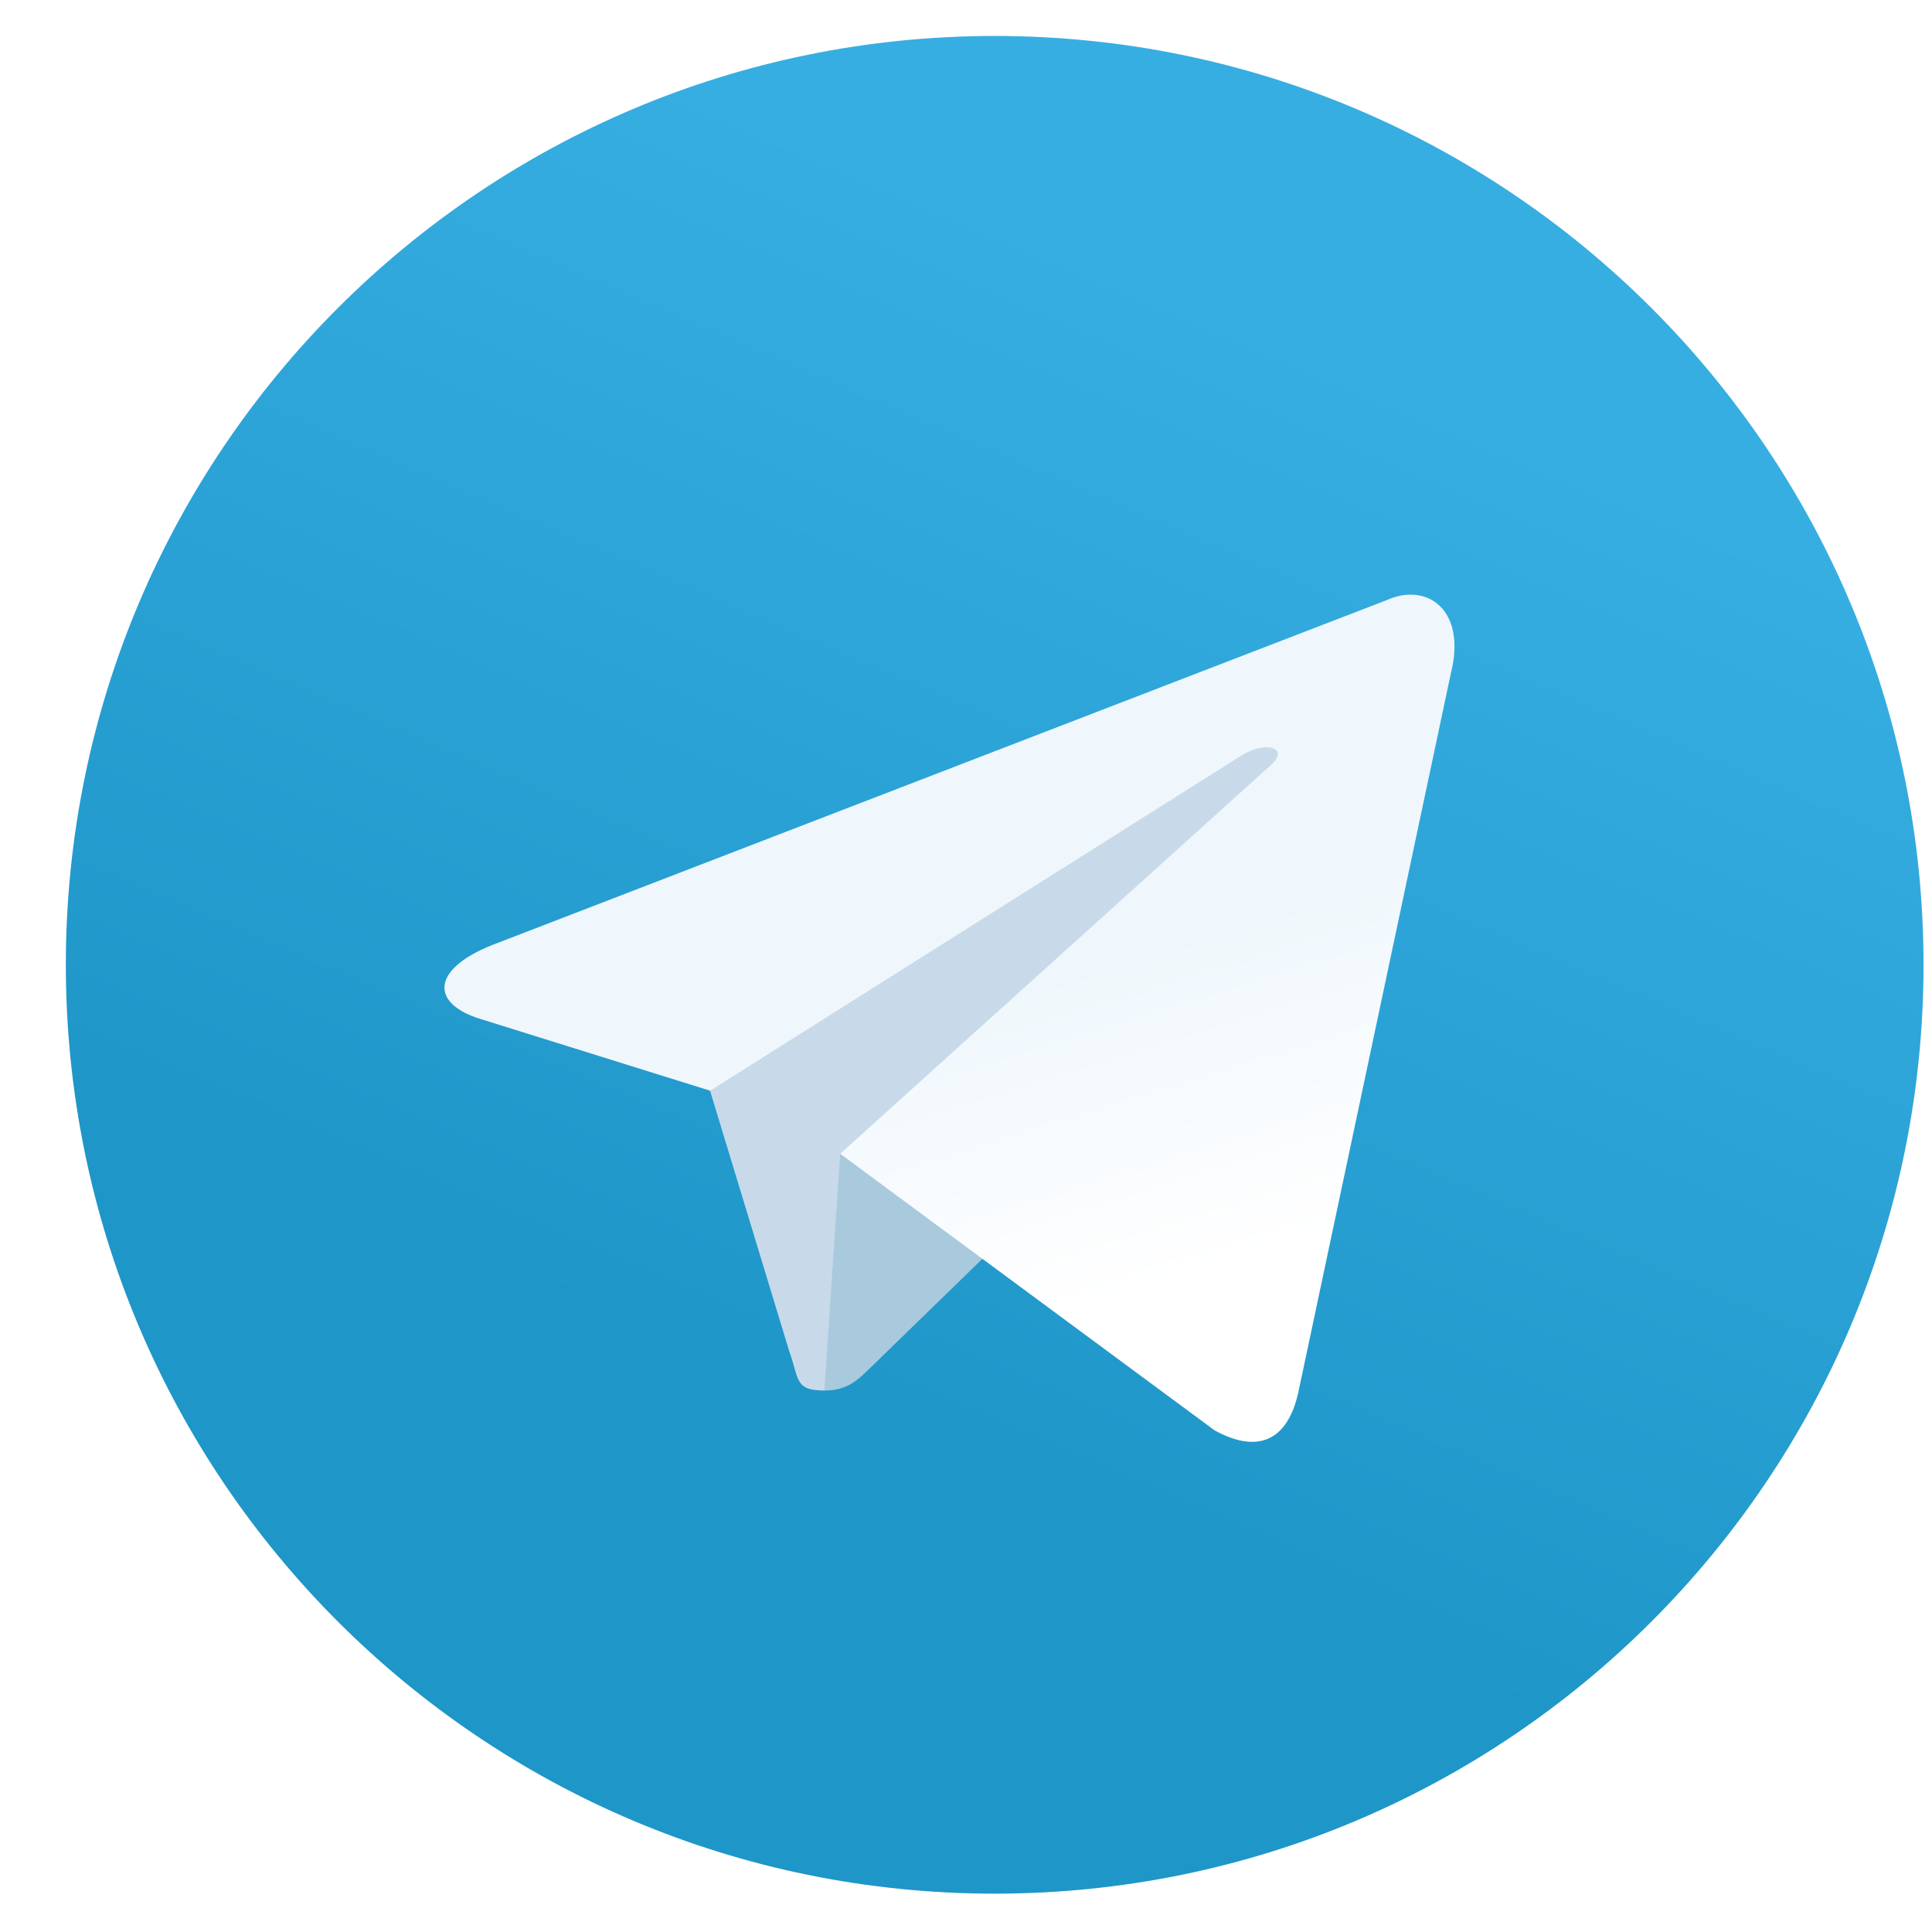
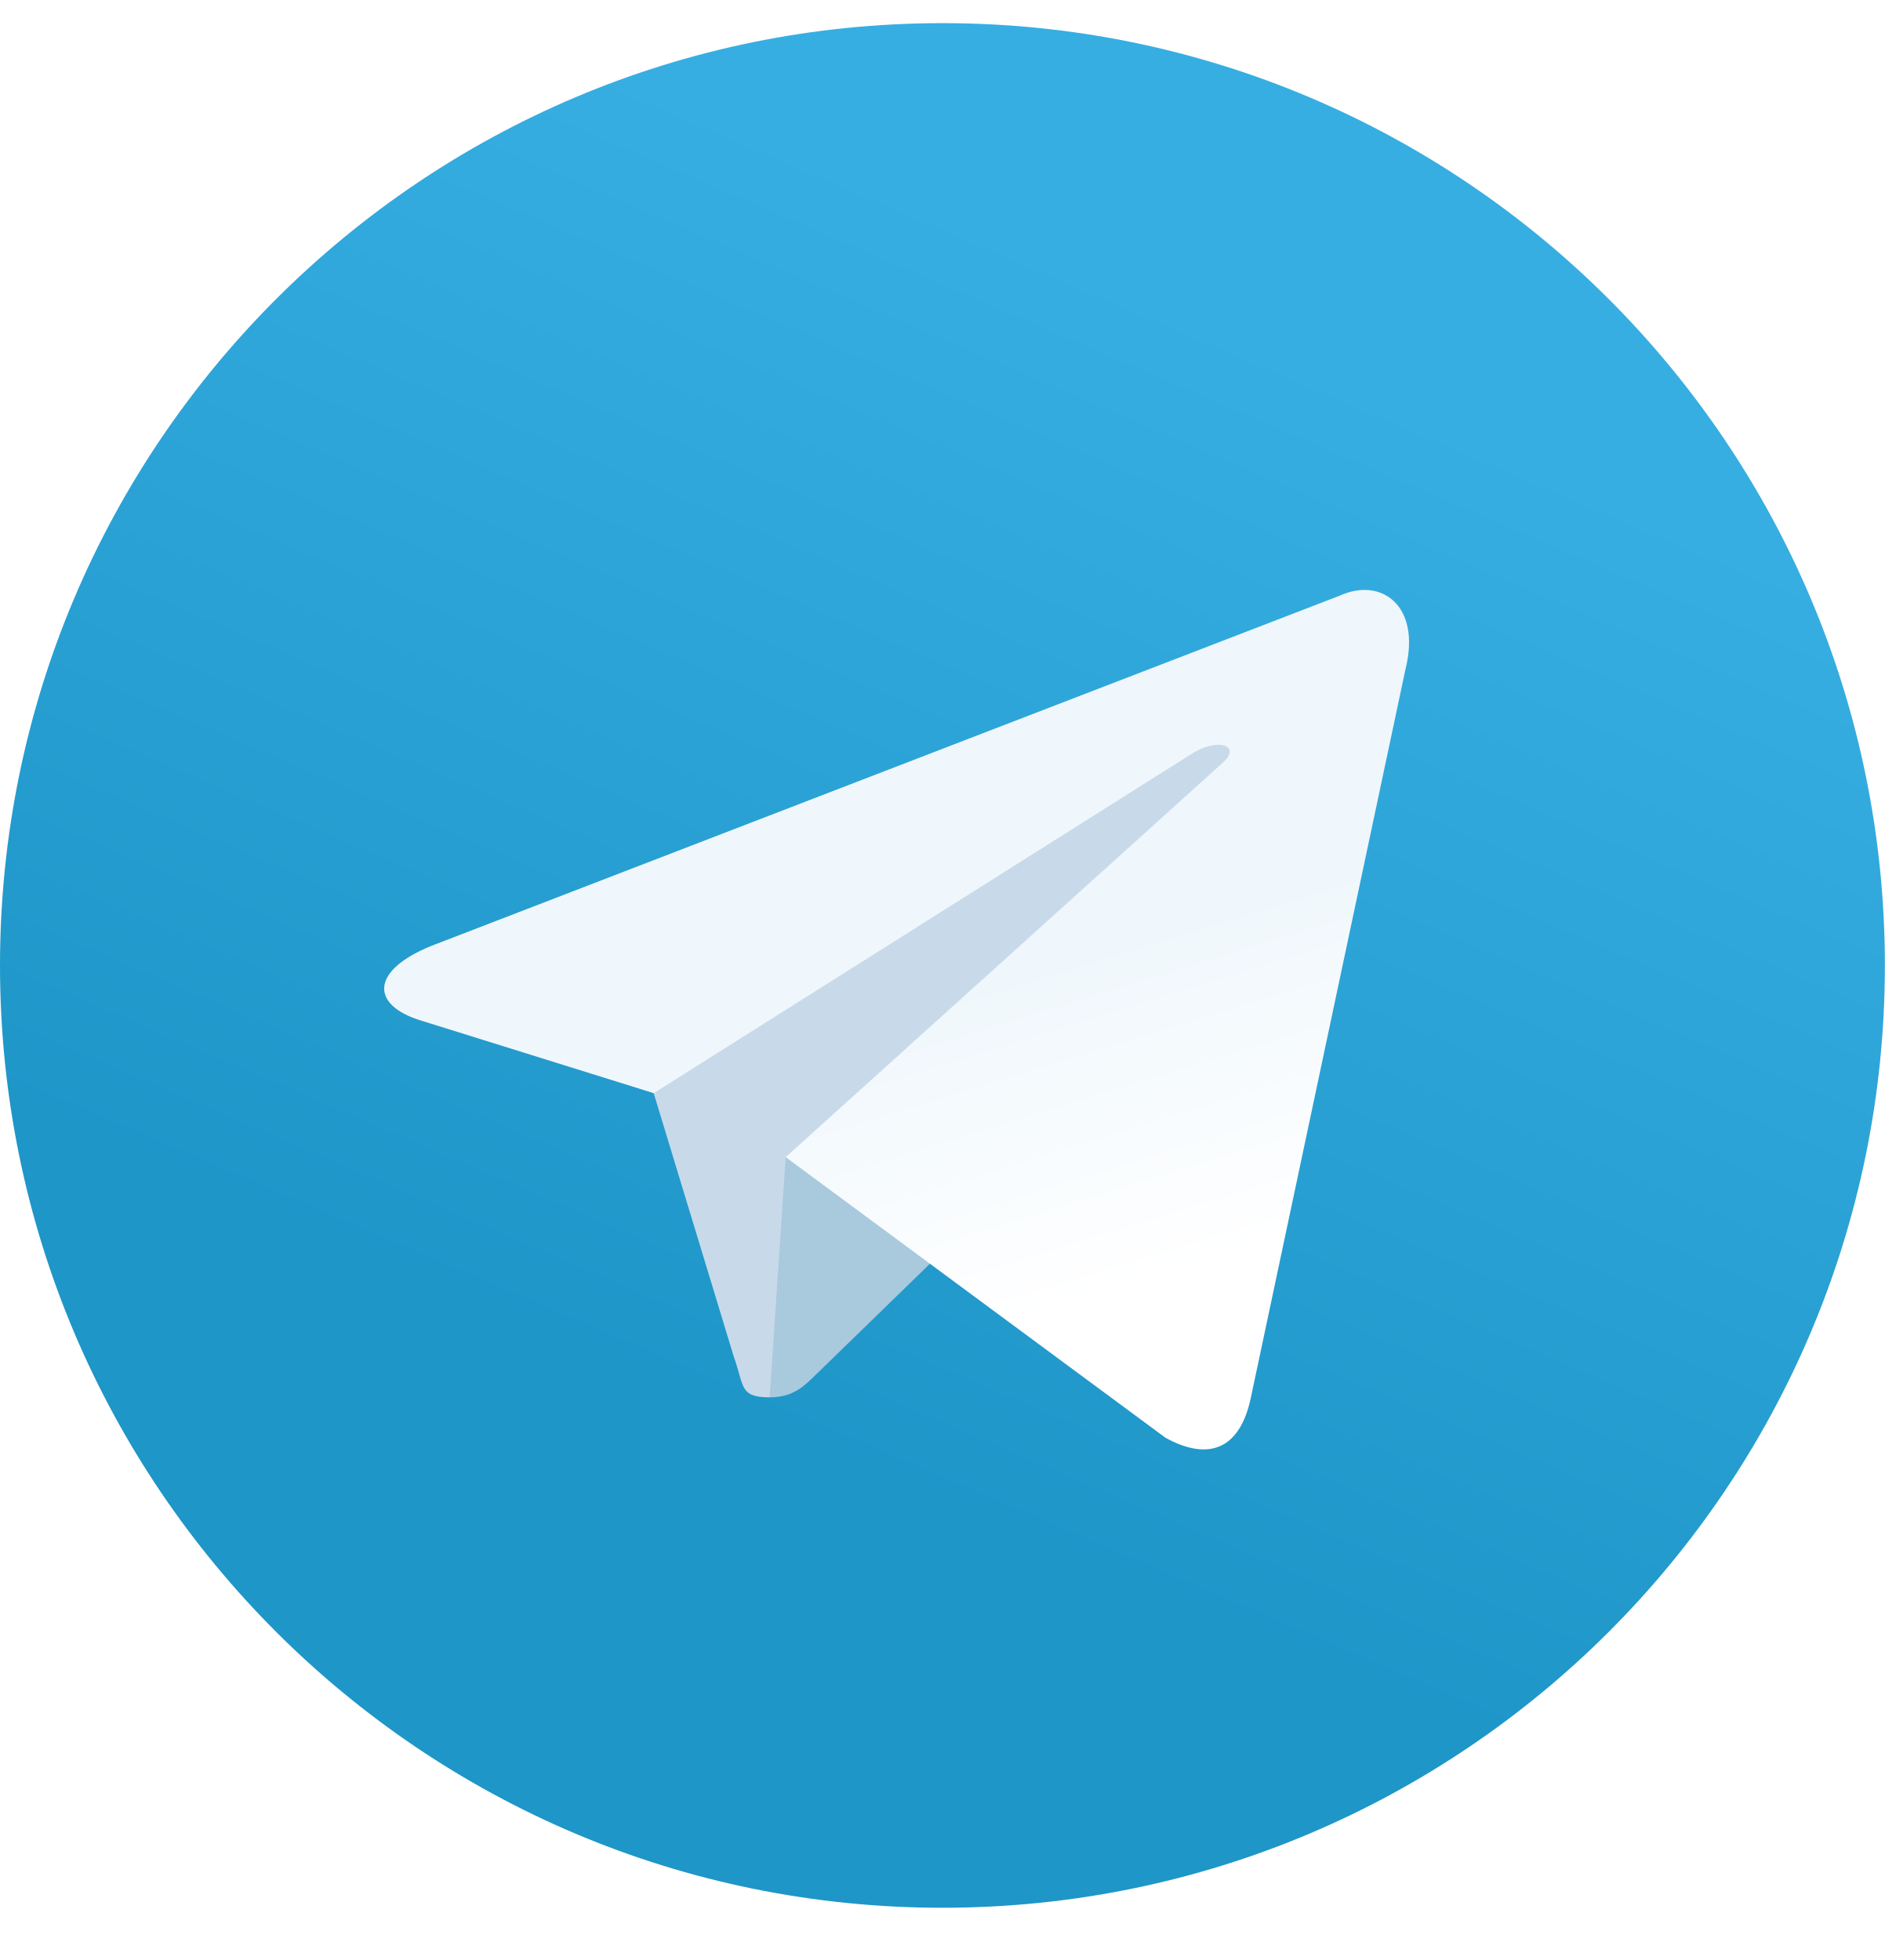
- <svg xmlns="http://www.w3.org/2000/svg" width="26" height="26" viewBox="0 0 26 26" fill="none">
-   <path fill-rule="evenodd" clip-rule="evenodd" d="M13.386 25.484C20.289 25.484 25.886 19.887 25.886 12.984C25.886 6.08 20.289 0.484 13.386 0.484C6.482 0.484 0.886 6.08 0.886 12.984C0.886 19.887 6.482 25.484 13.386 25.484Z" fill="url(#paint0_linear)" />
-   <path fill-rule="evenodd" clip-rule="evenodd" d="M11.094 18.713C10.689 18.713 10.758 18.56 10.618 18.174L9.427 14.255L18.594 8.817" fill="#C8DAEA" />
-   <path fill-rule="evenodd" clip-rule="evenodd" d="M11.094 18.713C11.407 18.713 11.545 18.57 11.719 18.401L13.386 16.78L11.307 15.526" fill="#A9C9DD" />
-   <path fill-rule="evenodd" clip-rule="evenodd" d="M11.307 15.527L16.344 19.248C16.919 19.566 17.334 19.401 17.477 18.715L19.527 9.052C19.737 8.21 19.207 7.828 18.657 8.078L6.616 12.721C5.794 13.051 5.799 13.509 6.466 13.713L9.556 14.678L16.71 10.165C17.047 9.96 17.357 10.07 17.103 10.296" fill="url(#paint1_linear)" />
+ <svg xmlns="http://www.w3.org/2000/svg" width="25" height="26" viewBox="0 0 25 26" fill="none">
+   <path fill-rule="evenodd" clip-rule="evenodd" d="M12.5 25.307C19.404 25.307 25 19.711 25 12.807C25 5.904 19.404 0.307 12.5 0.307C5.596 0.307 0 5.904 0 12.807C0 19.711 5.596 25.307 12.5 25.307Z" fill="url(#paint0_linear)" />
+   <path fill-rule="evenodd" clip-rule="evenodd" d="M10.208 18.536C9.803 18.536 9.872 18.383 9.733 17.998L8.542 14.079L17.708 8.64" fill="#C8DAEA" />
+   <path fill-rule="evenodd" clip-rule="evenodd" d="M10.208 18.536C10.521 18.536 10.659 18.393 10.833 18.224L12.5 16.603L10.421 15.35" fill="#A9C9DD" />
+   <path fill-rule="evenodd" clip-rule="evenodd" d="M10.421 15.35L15.458 19.072C16.033 19.389 16.448 19.224 16.591 18.538L18.642 8.875C18.852 8.033 18.321 7.652 17.771 7.901L5.73 12.544C4.908 12.874 4.913 13.332 5.581 13.537L8.67 14.501L15.824 9.988C16.162 9.783 16.471 9.893 16.217 10.119" fill="url(#paint1_linear)" />
  <defs>
-     <linearGradient id="paint0_linear" x1="10.262" y1="1.526" x2="4.012" y2="16.109" gradientUnits="userSpaceOnUse">
+     <linearGradient id="paint0_linear" x1="9.376" y1="1.35" x2="3.126" y2="15.932" gradientUnits="userSpaceOnUse">
      <stop stop-color="#37AEE2" />
      <stop offset="1" stop-color="#1E96C8" />
    </linearGradient>
-     <linearGradient id="paint1_linear" x1="11.821" y1="13.752" x2="13.157" y2="18.072" gradientUnits="userSpaceOnUse">
+     <linearGradient id="paint1_linear" x1="10.935" y1="13.575" x2="12.271" y2="17.895" gradientUnits="userSpaceOnUse">
      <stop stop-color="#EFF7FC" />
      <stop offset="1" stop-color="white" />
    </linearGradient>
  </defs>
</svg>
